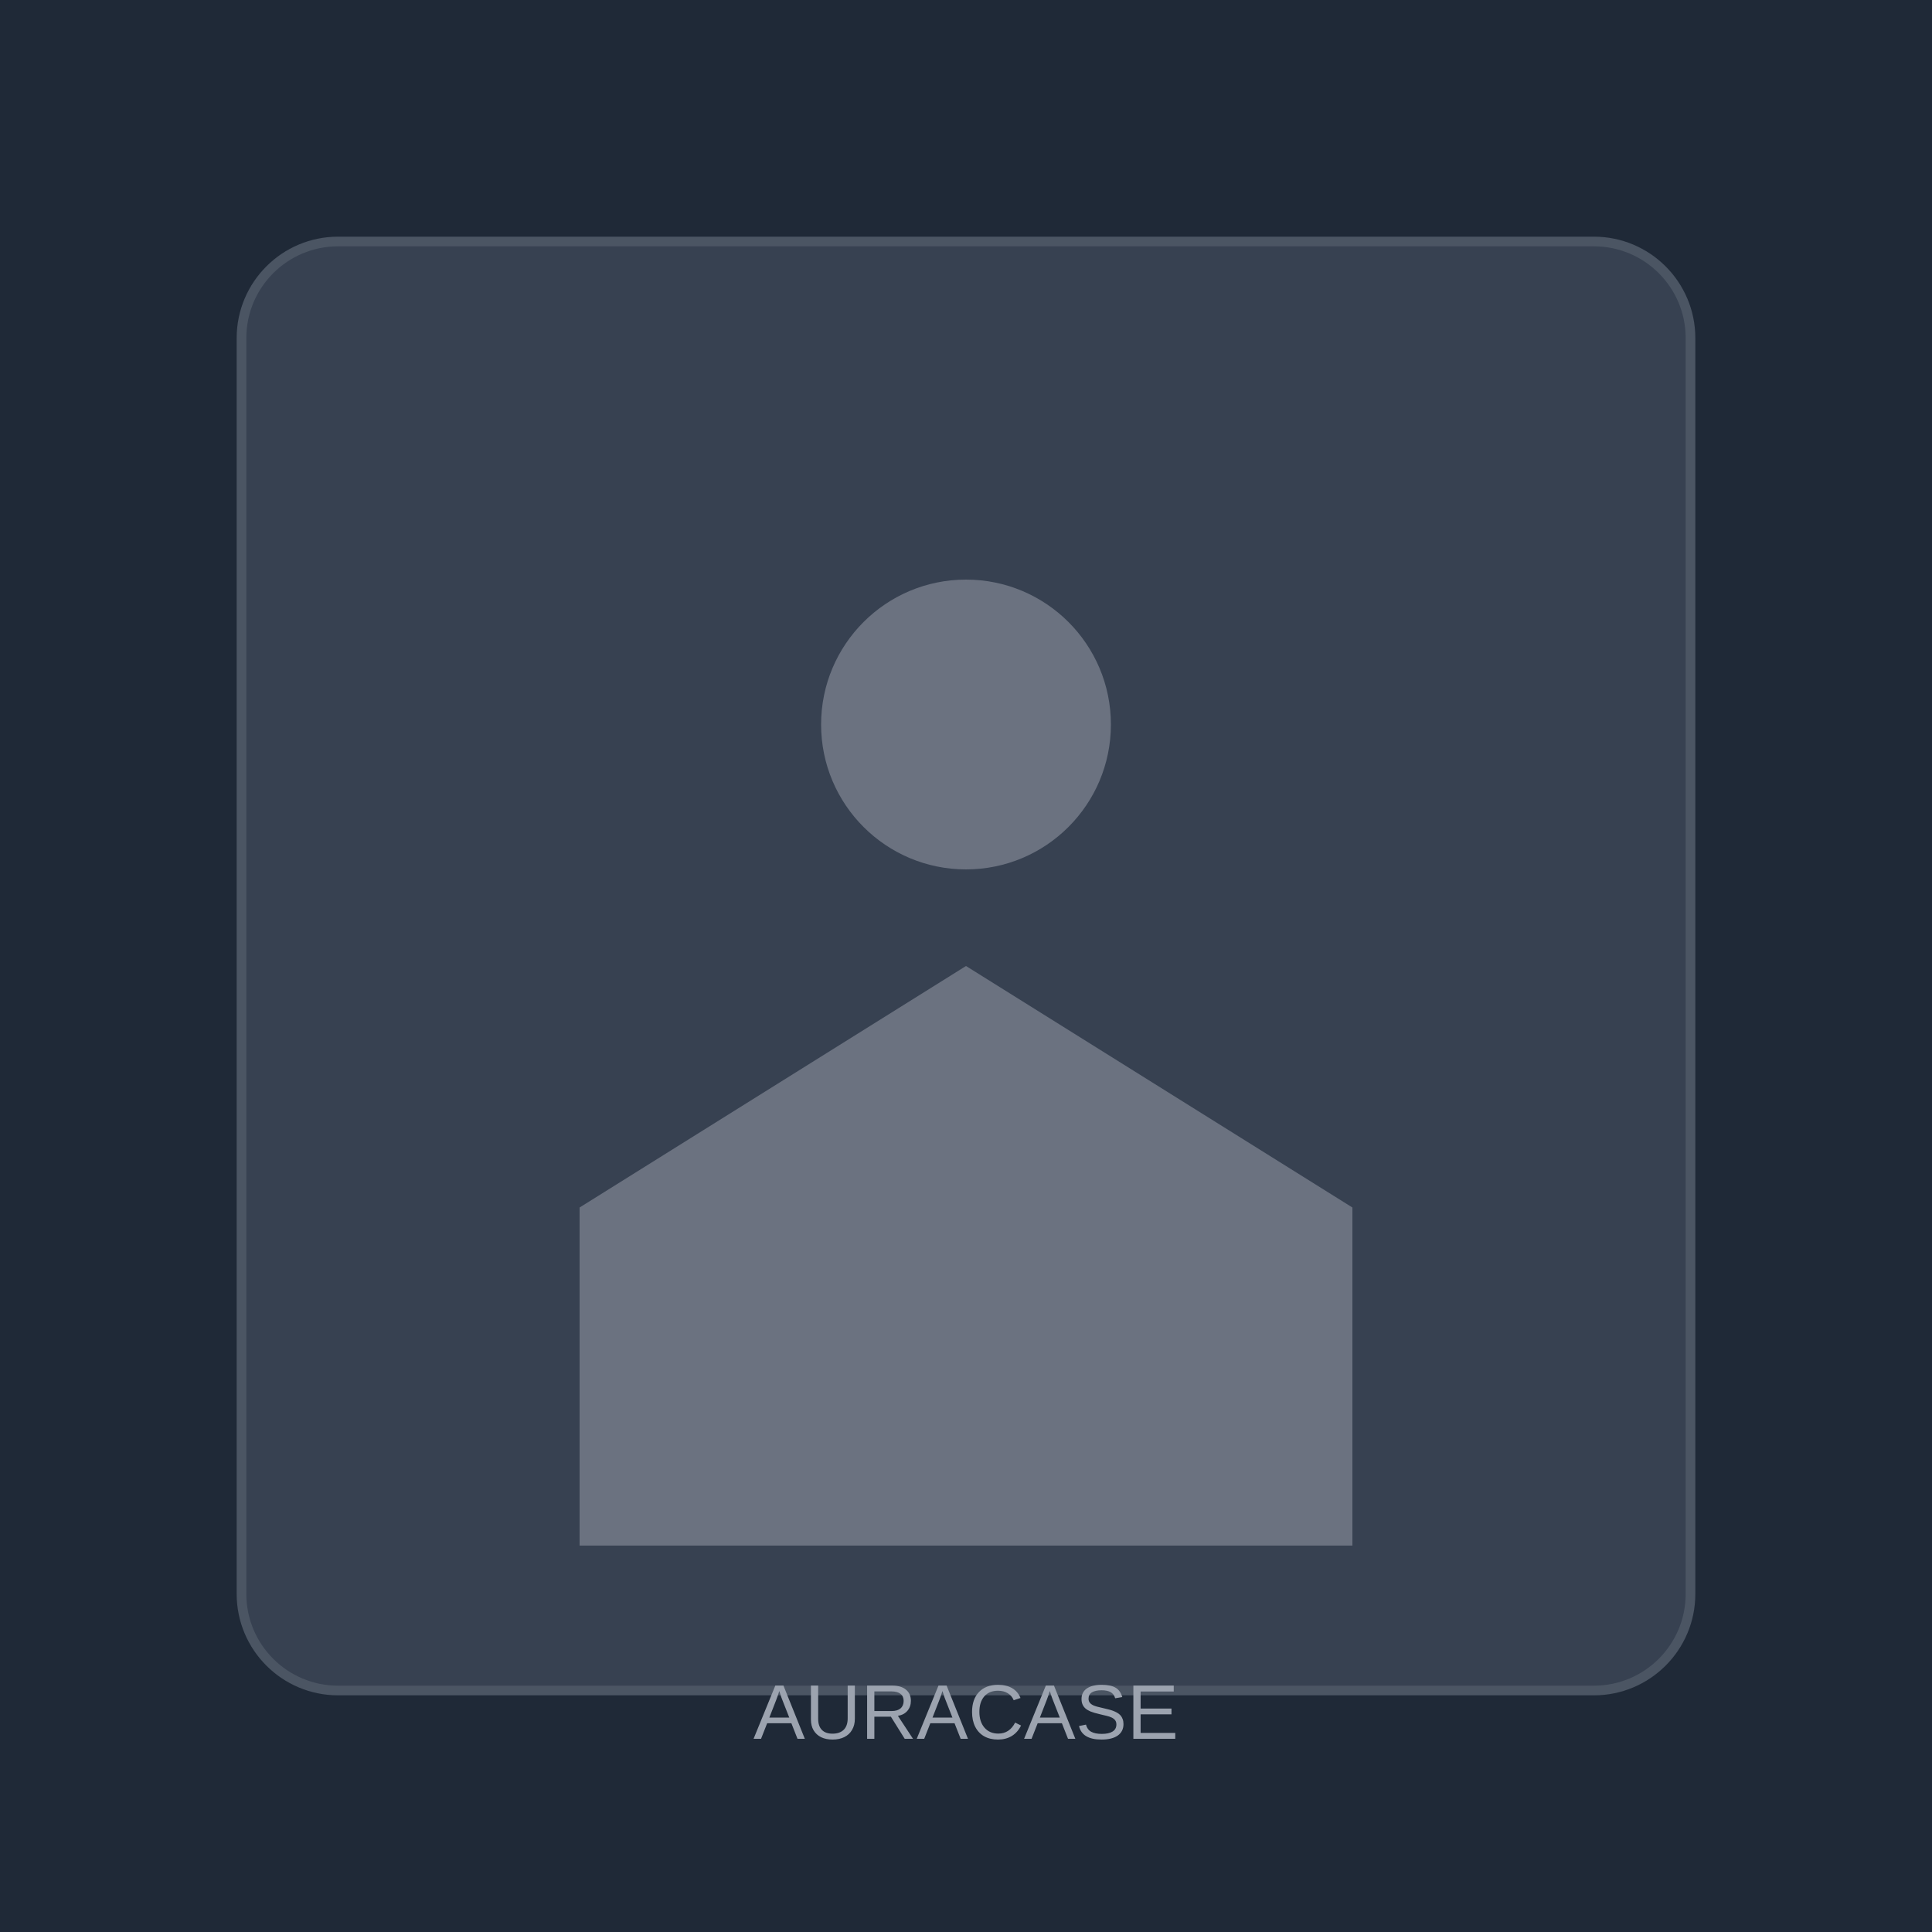
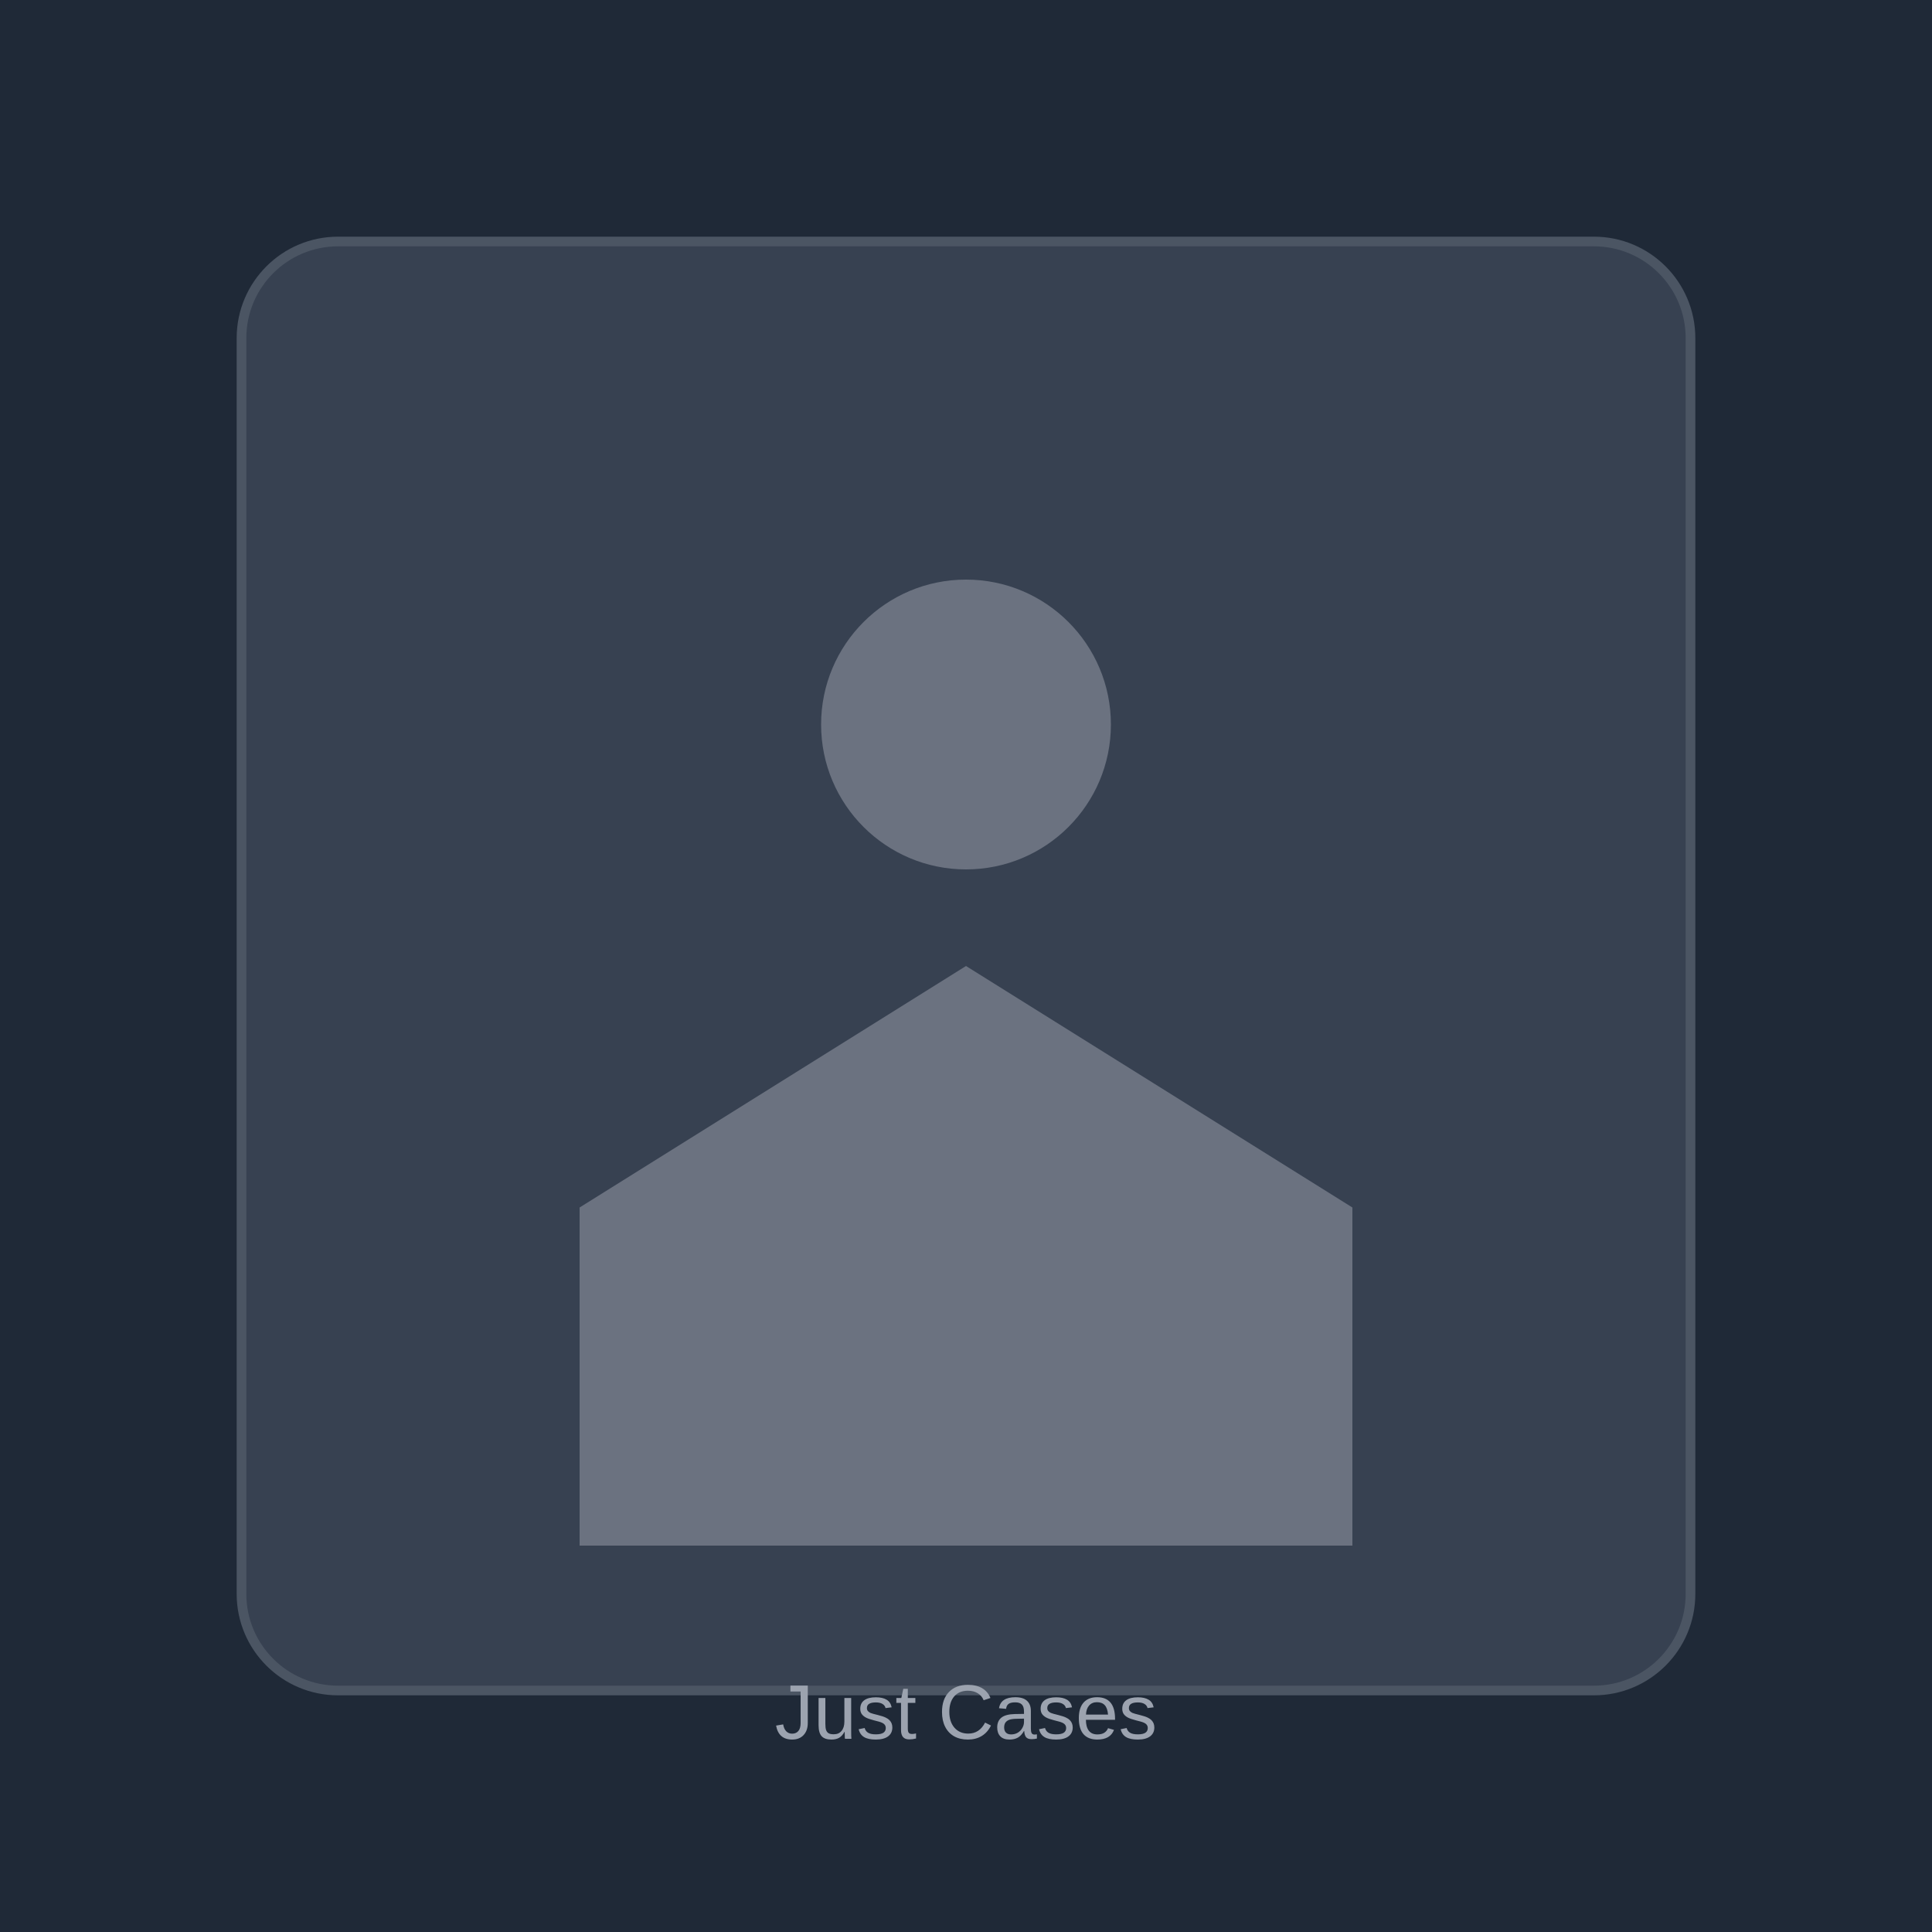
<svg xmlns="http://www.w3.org/2000/svg" width="400" height="400" viewBox="0 0 400 400" fill="none">
  <rect width="400" height="400" fill="#1f2937" />
  <rect x="50" y="50" width="300" height="300" rx="20" fill="#374151" stroke="#4b5563" stroke-width="2" />
  <circle cx="200" cy="150" r="30" fill="#6b7280" />
  <path d="M120 250 L200 200 L280 250 L280 320 L120 320 Z" fill="#6b7280" />
-   <text x="200" y="360" text-anchor="middle" fill="#9ca3af" font-family="Arial, sans-serif" font-size="16">AURACASE</text>
+   <text x="200" y="360" text-anchor="middle" fill="#9ca3af" font-family="Arial, sans-serif" font-size="16">Just Cases</text>
</svg>
